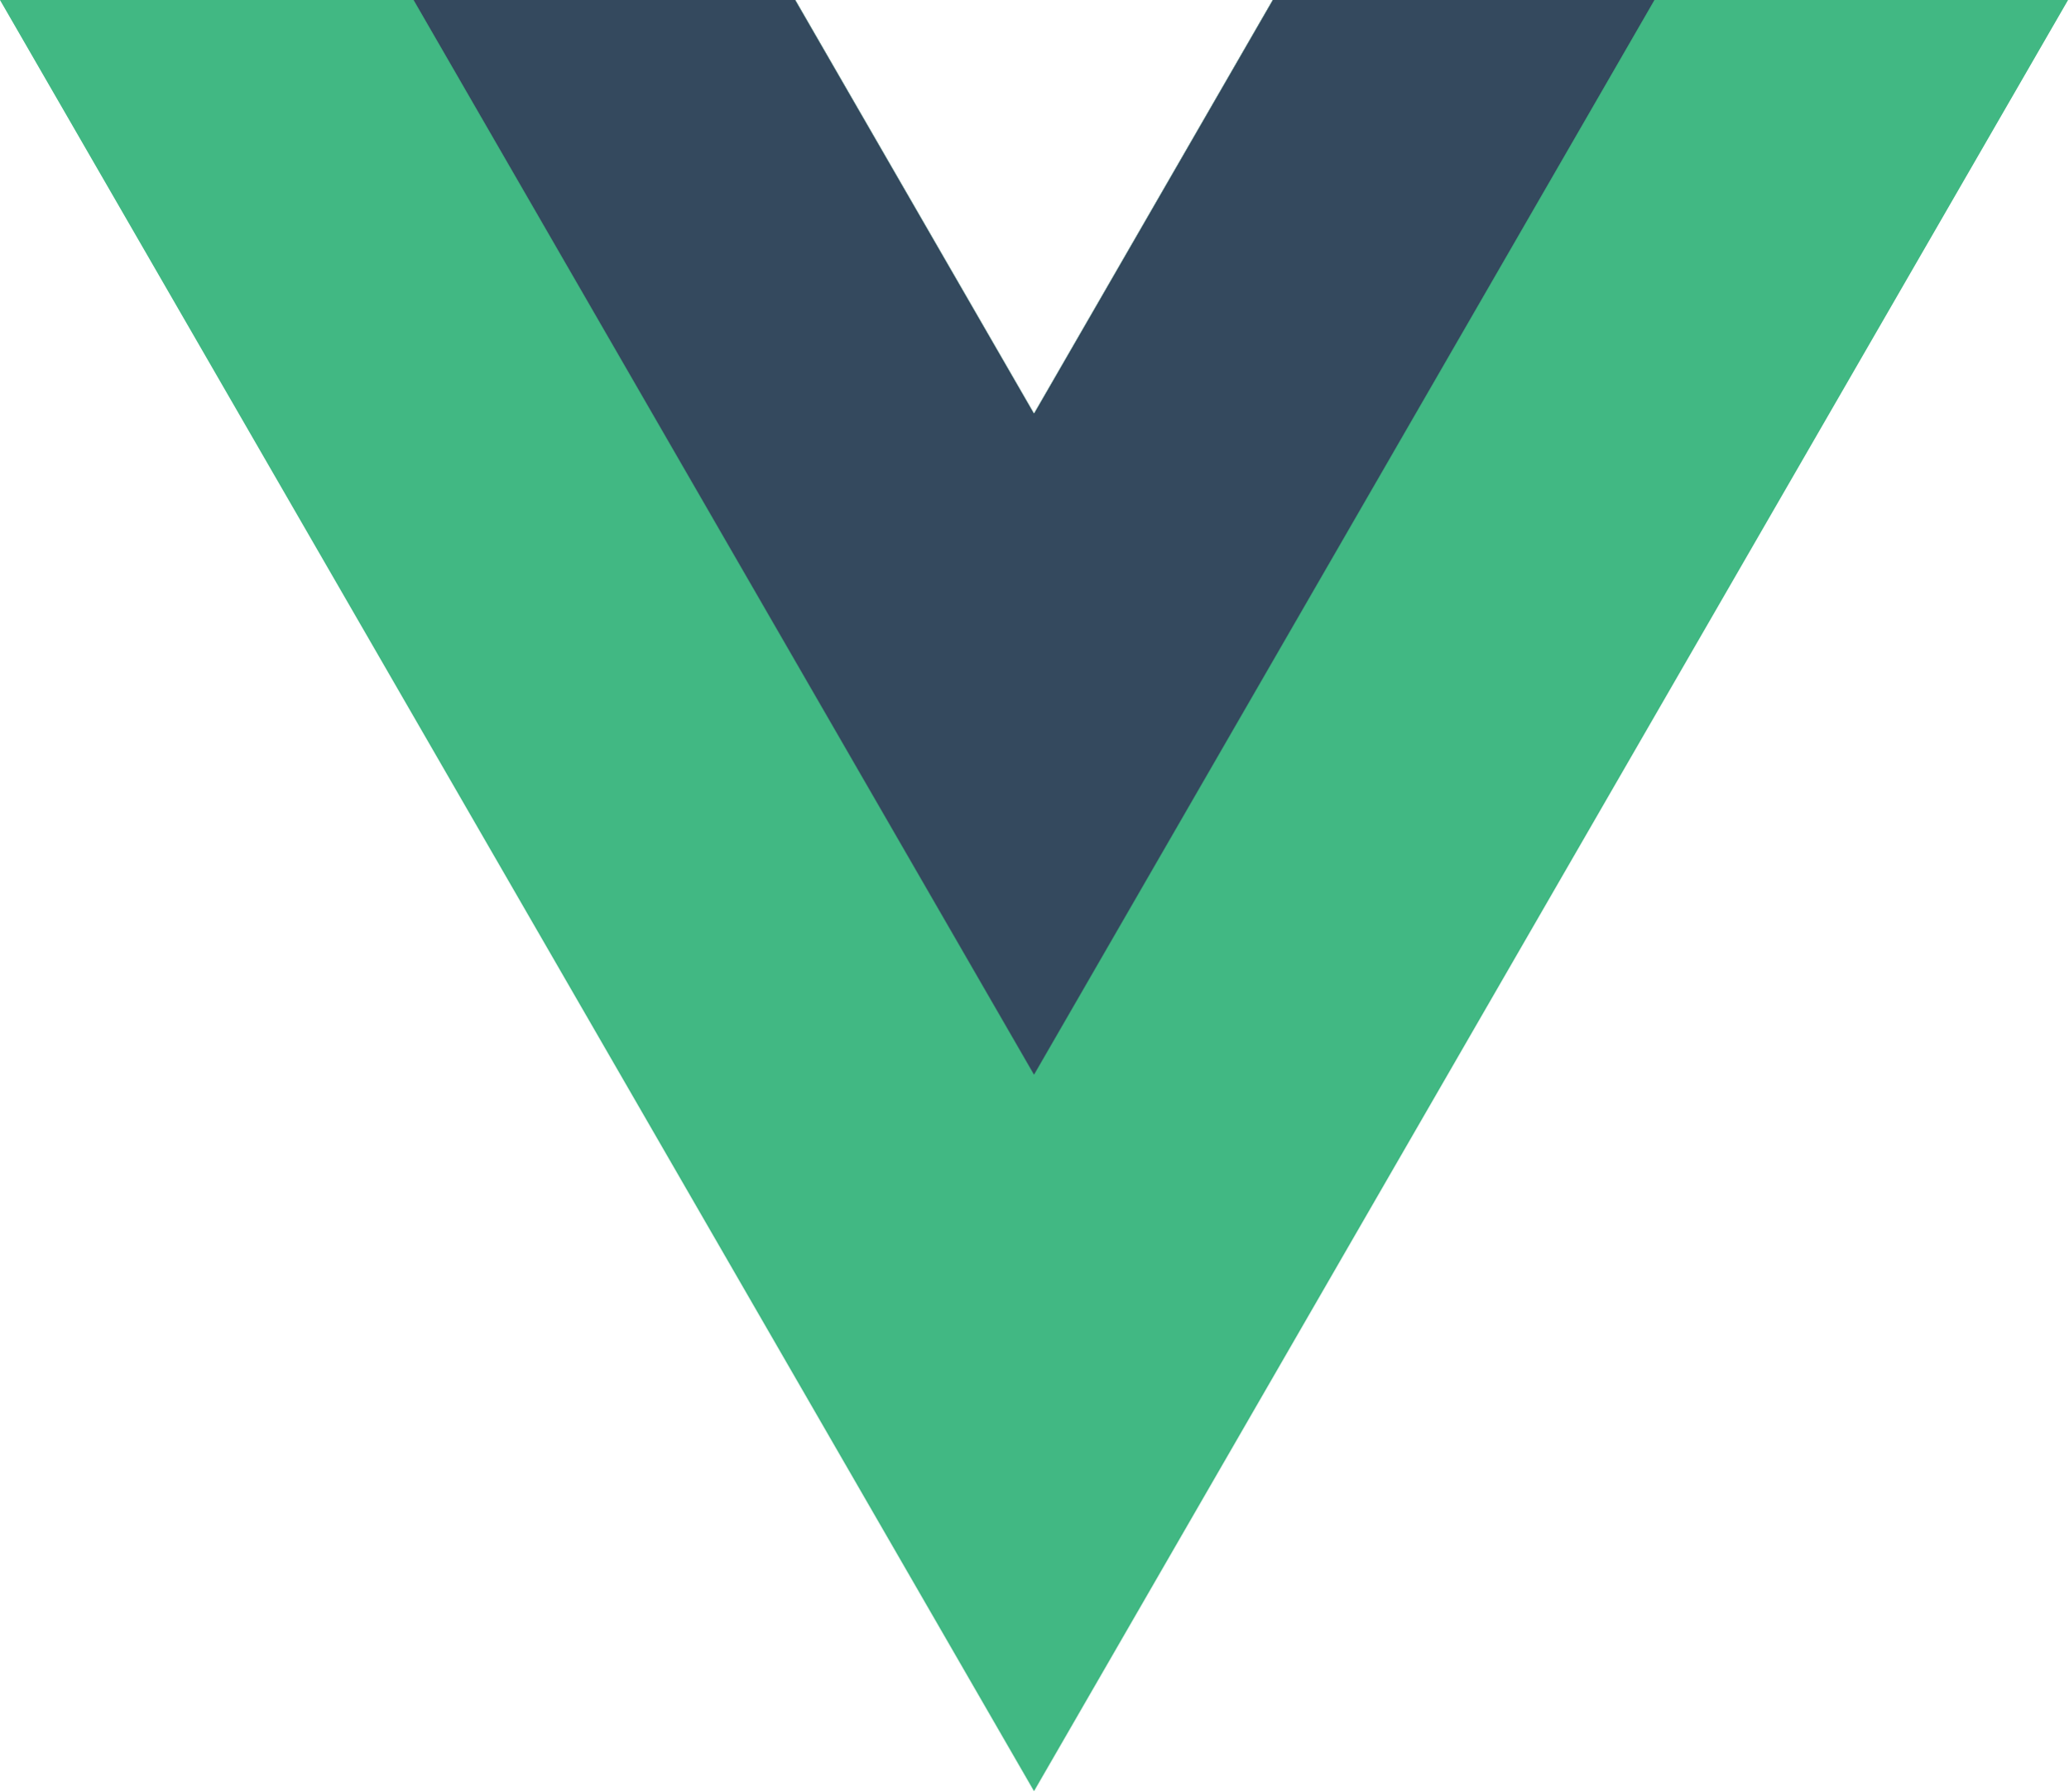
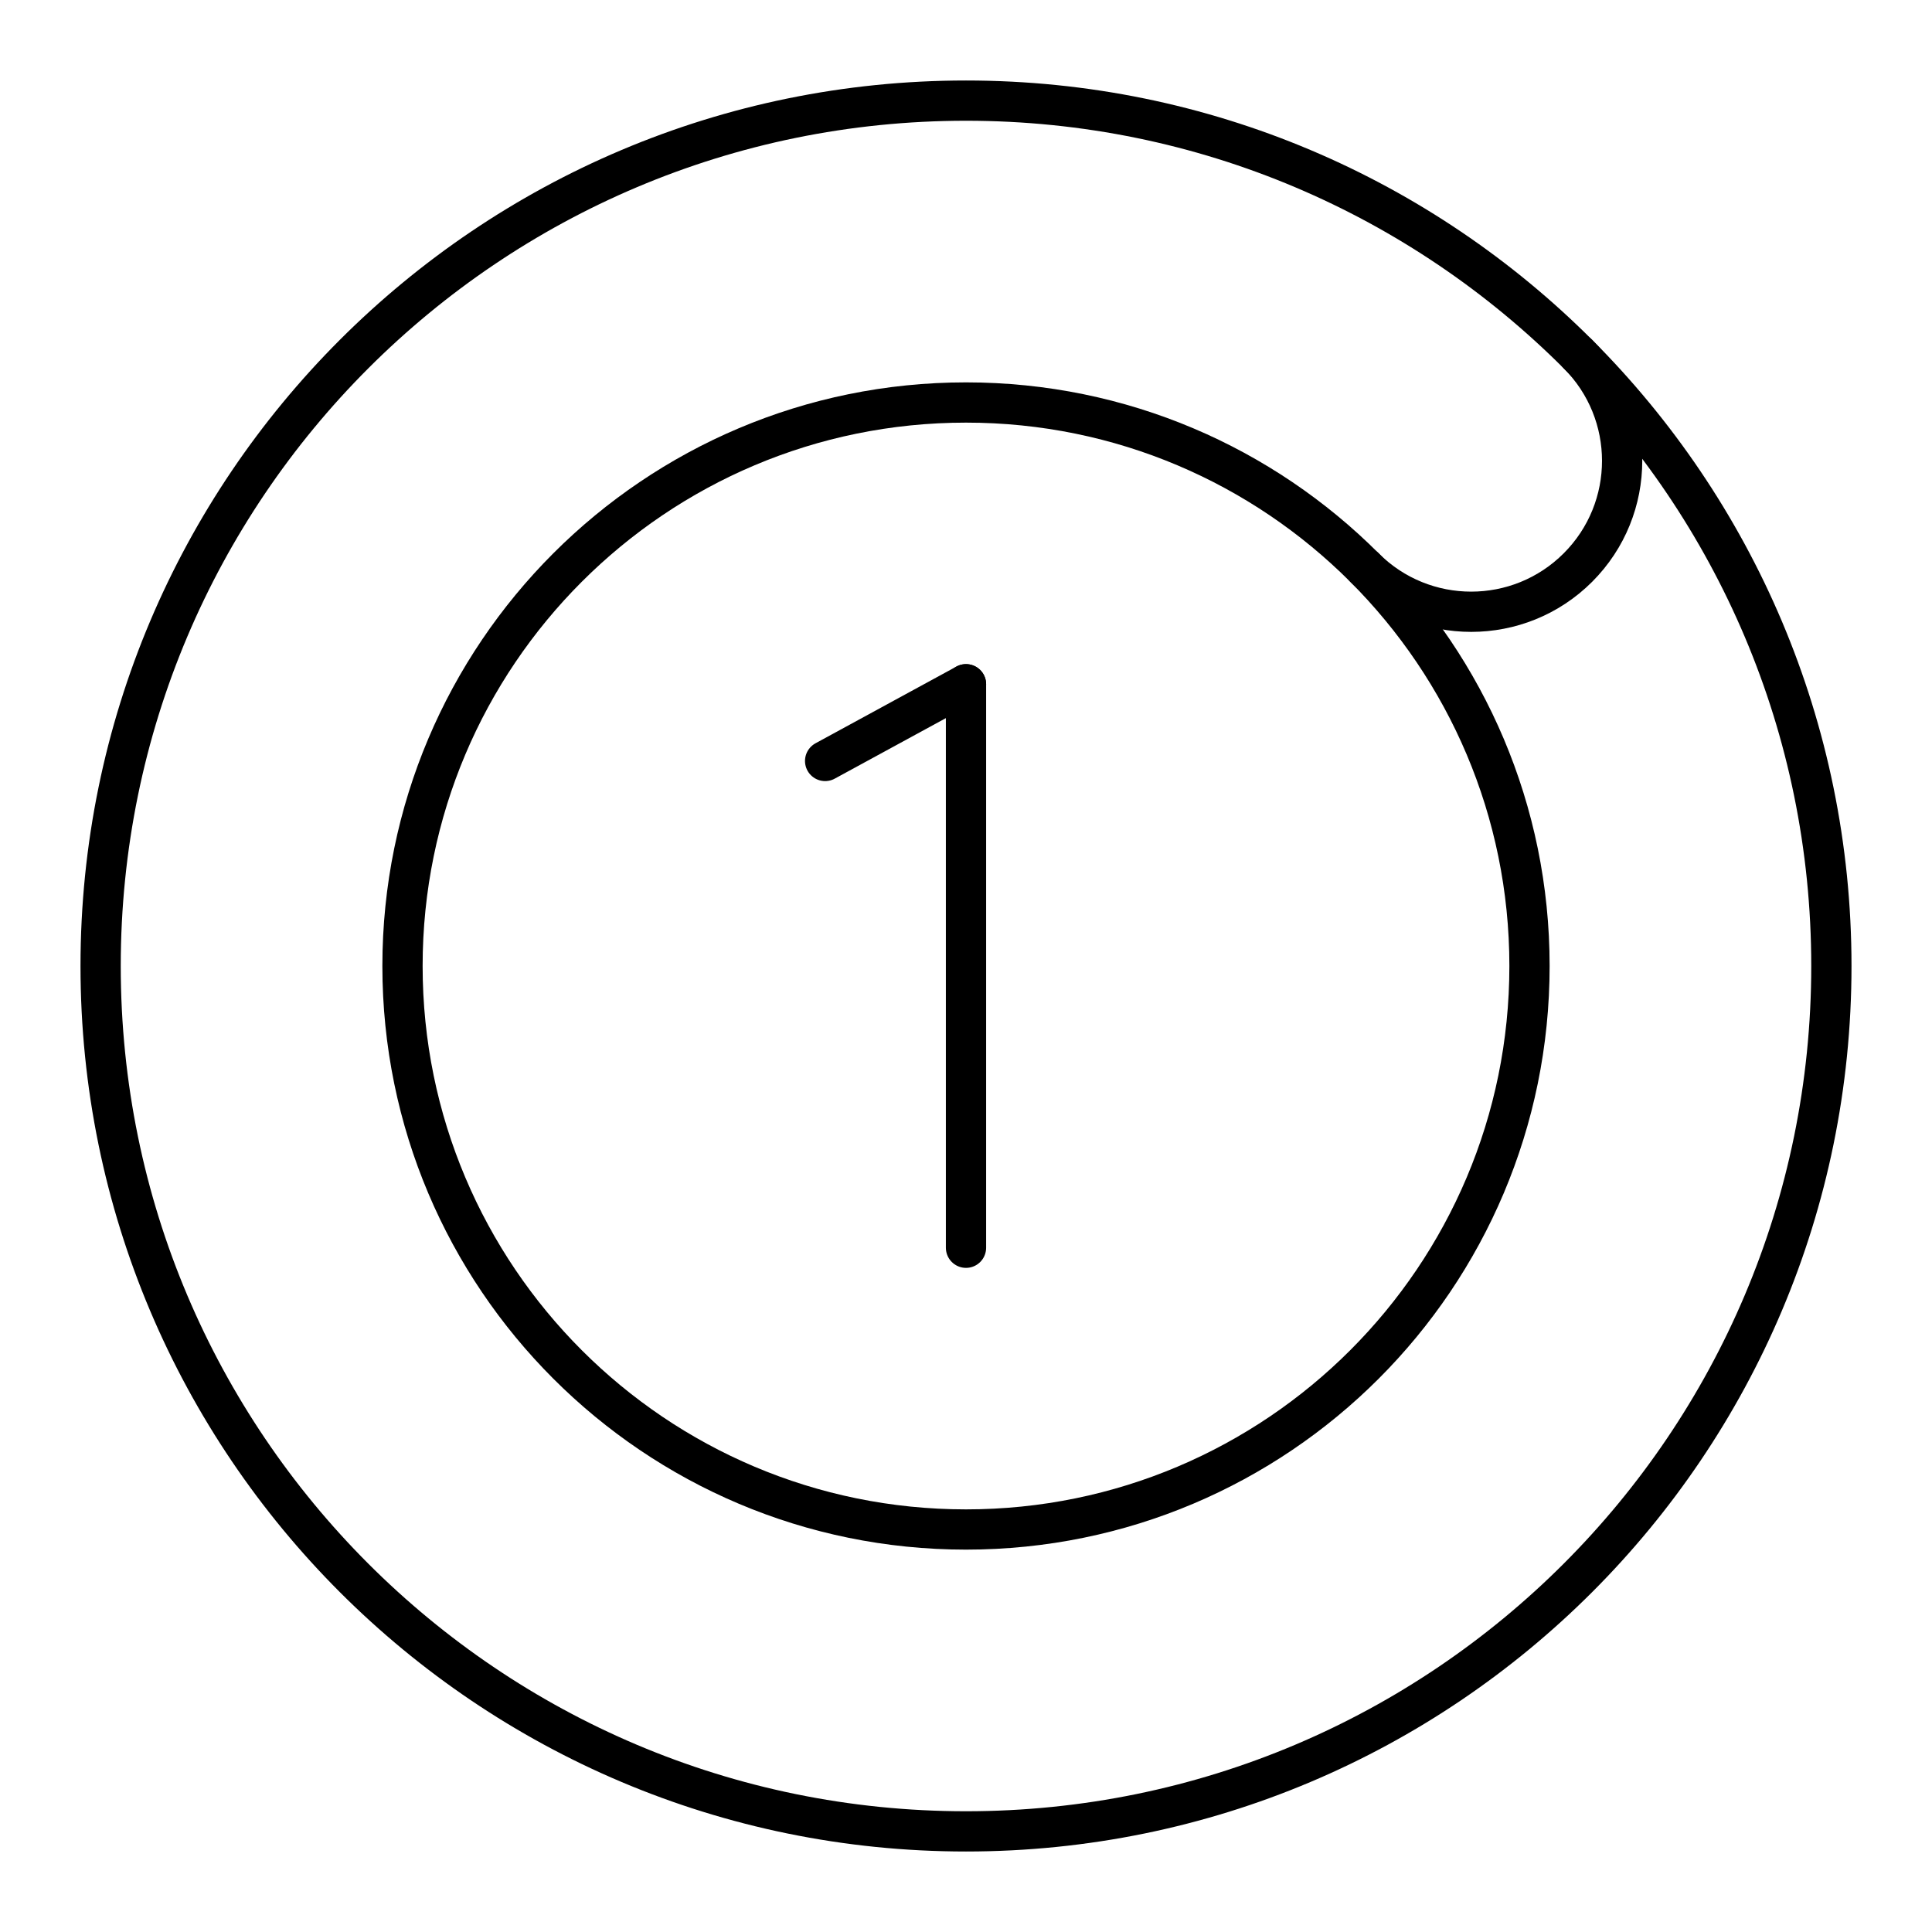
- <svg xmlns="http://www.w3.org/2000/svg" viewBox="0 0 261.76 226.69">
-   <path d="M161.096.001l-30.225 52.351L100.647.001H-.005l130.877 226.688L261.749.001z" fill="#41b883" />
-   <path d="M161.096.001l-30.225 52.351L100.647.001H52.346l78.526 136.01L209.398.001z" fill="#34495e" />
+ <svg xmlns="http://www.w3.org/2000/svg" width="256px" height="256px" viewBox="0 0 48 48" fill="#000000">
+   <g id="SVGRepo_bgCarrier" stroke-width="0" />
+   <g id="SVGRepo_tracerCarrier" stroke-linecap="round" stroke-linejoin="round" />
+   <g id="SVGRepo_iconCarrier">
+     <defs>
+       <style>.a{fill:none;stroke:#000000;stroke-linecap:round;stroke-linejoin:round;}</style>
+     </defs>
+     <circle class="a" cx="24" cy="24" r="21.5" />
+     <circle class="a" cx="24" cy="24" r="14" />
+     <path class="a" d="M39.203,8.797A3.75,3.75,0,1,1,33.9,14.101" />
+     <line class="a" x1="20.5" y1="18.906" x2="24" y2="17" />
+     <line class="a" x1="24" y1="17" x2="24" y2="31" />
+   </g>
</svg>
